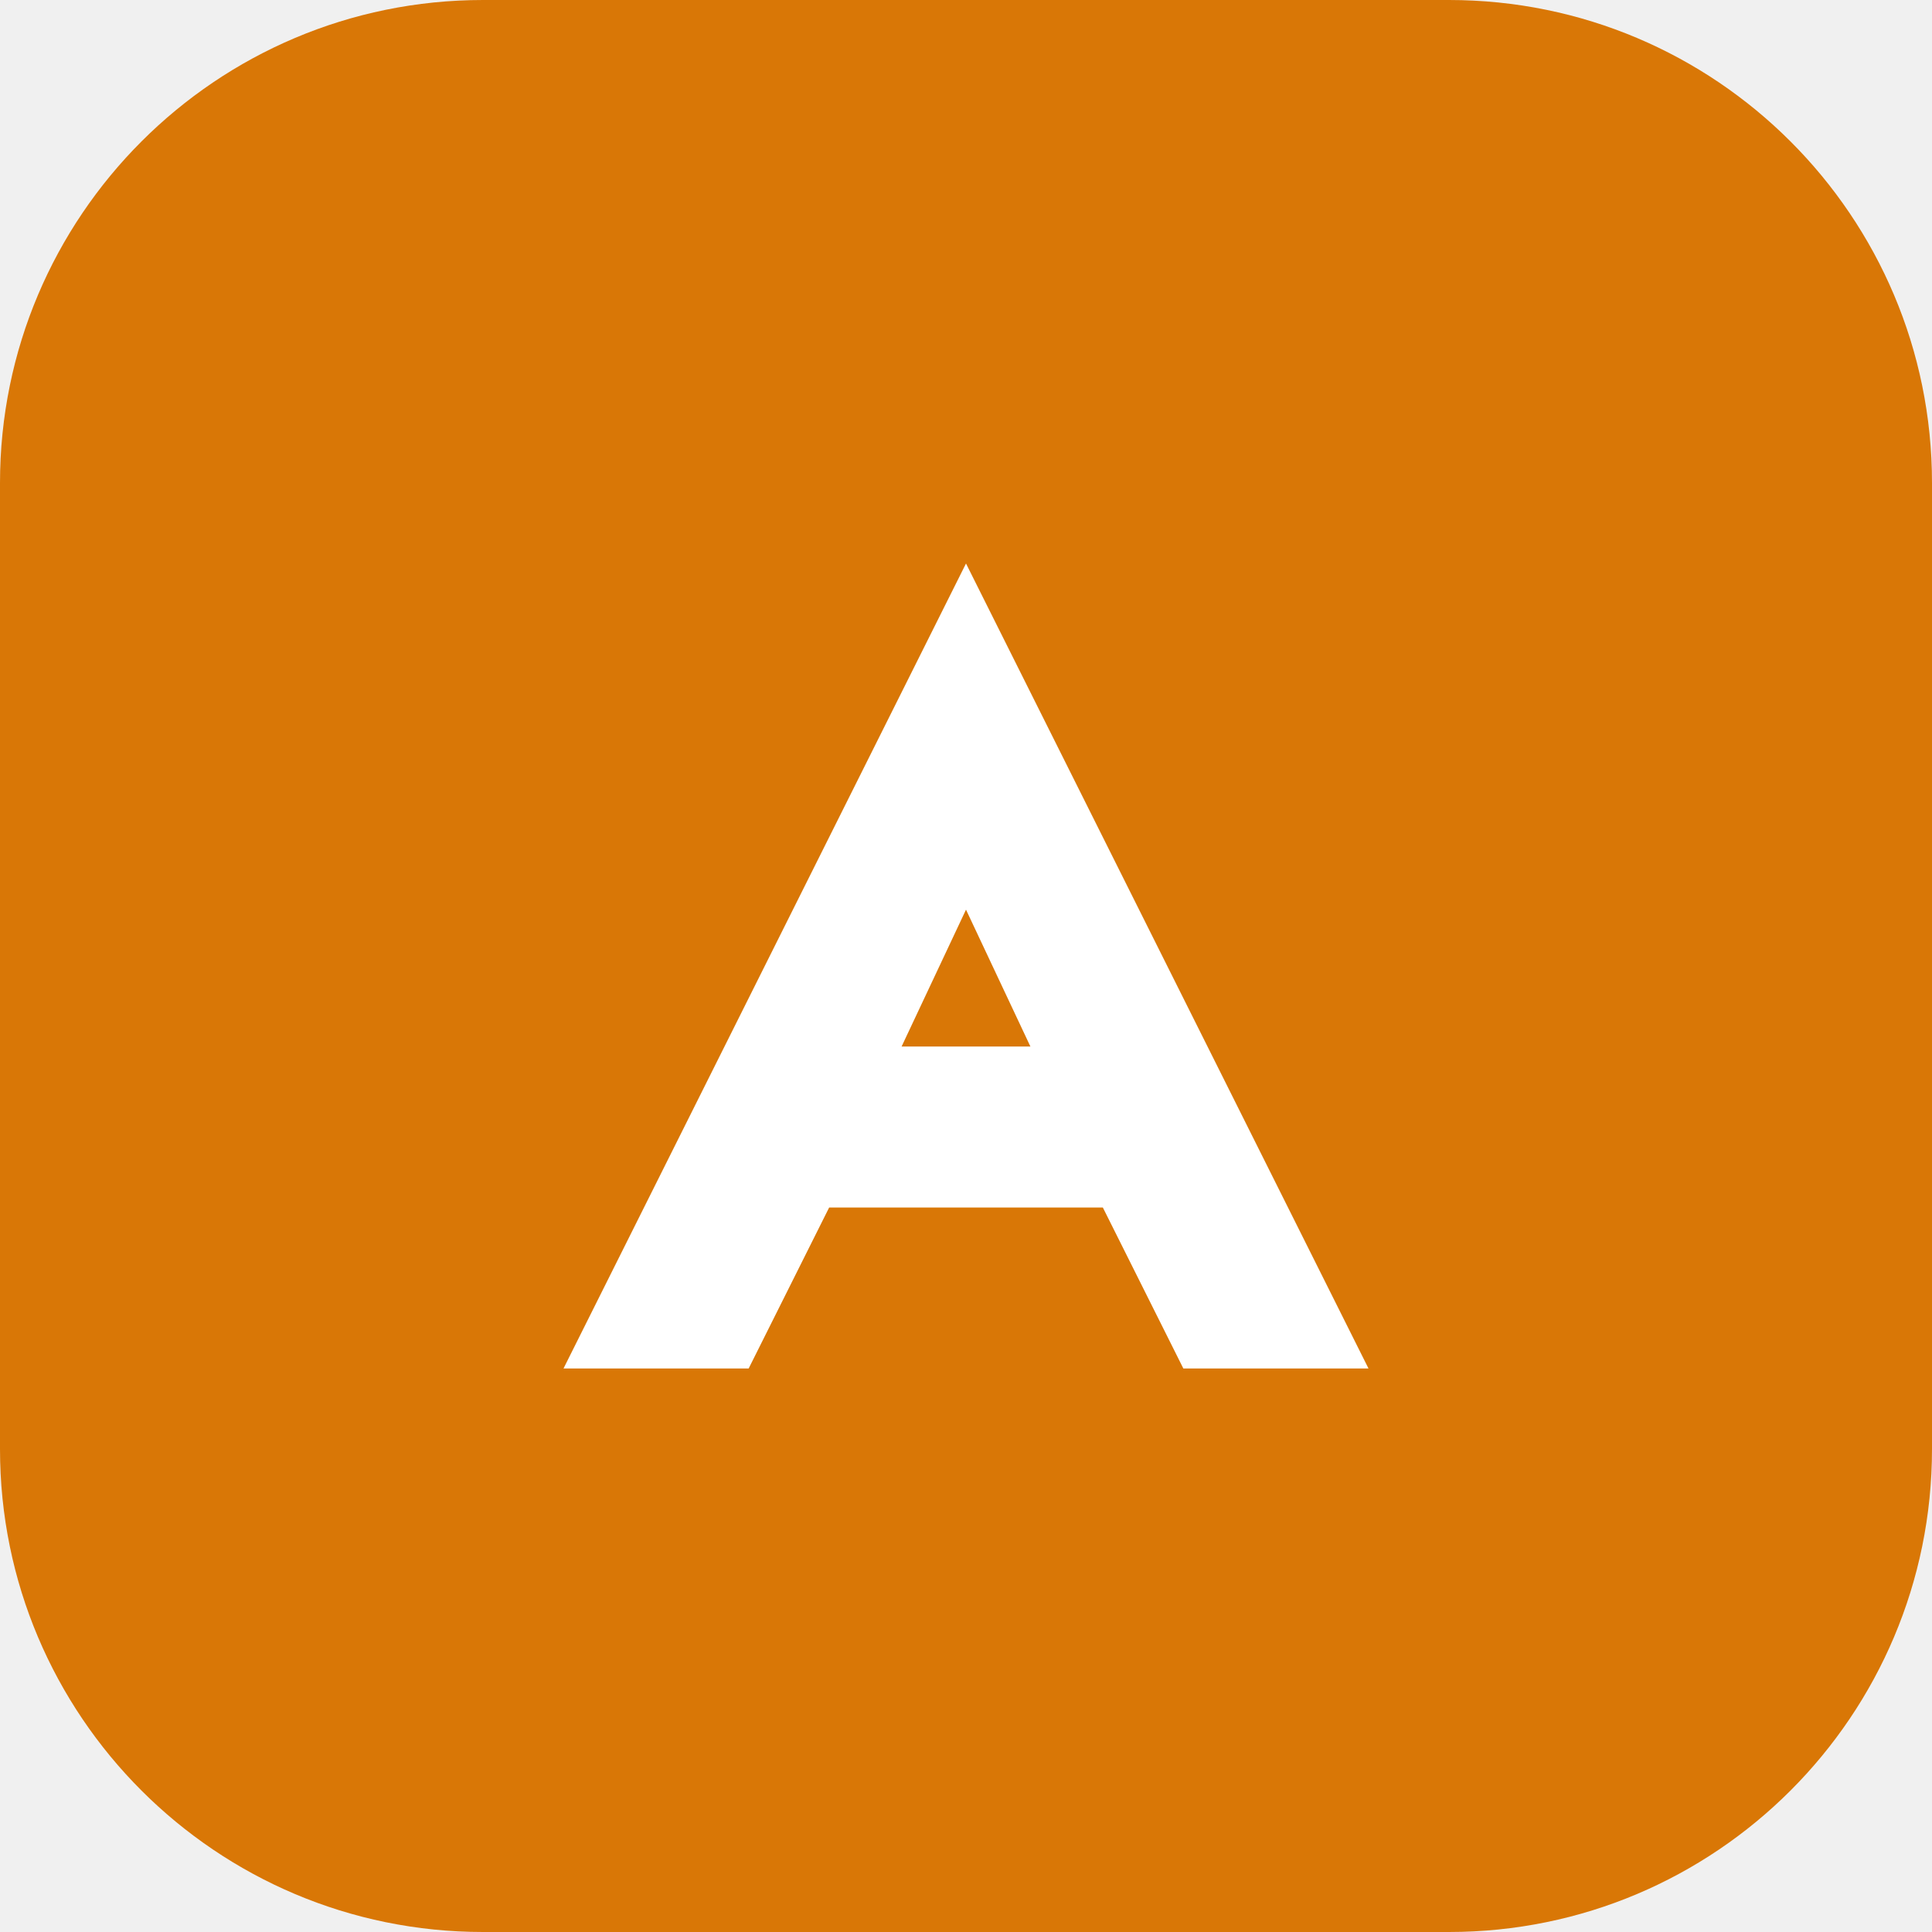
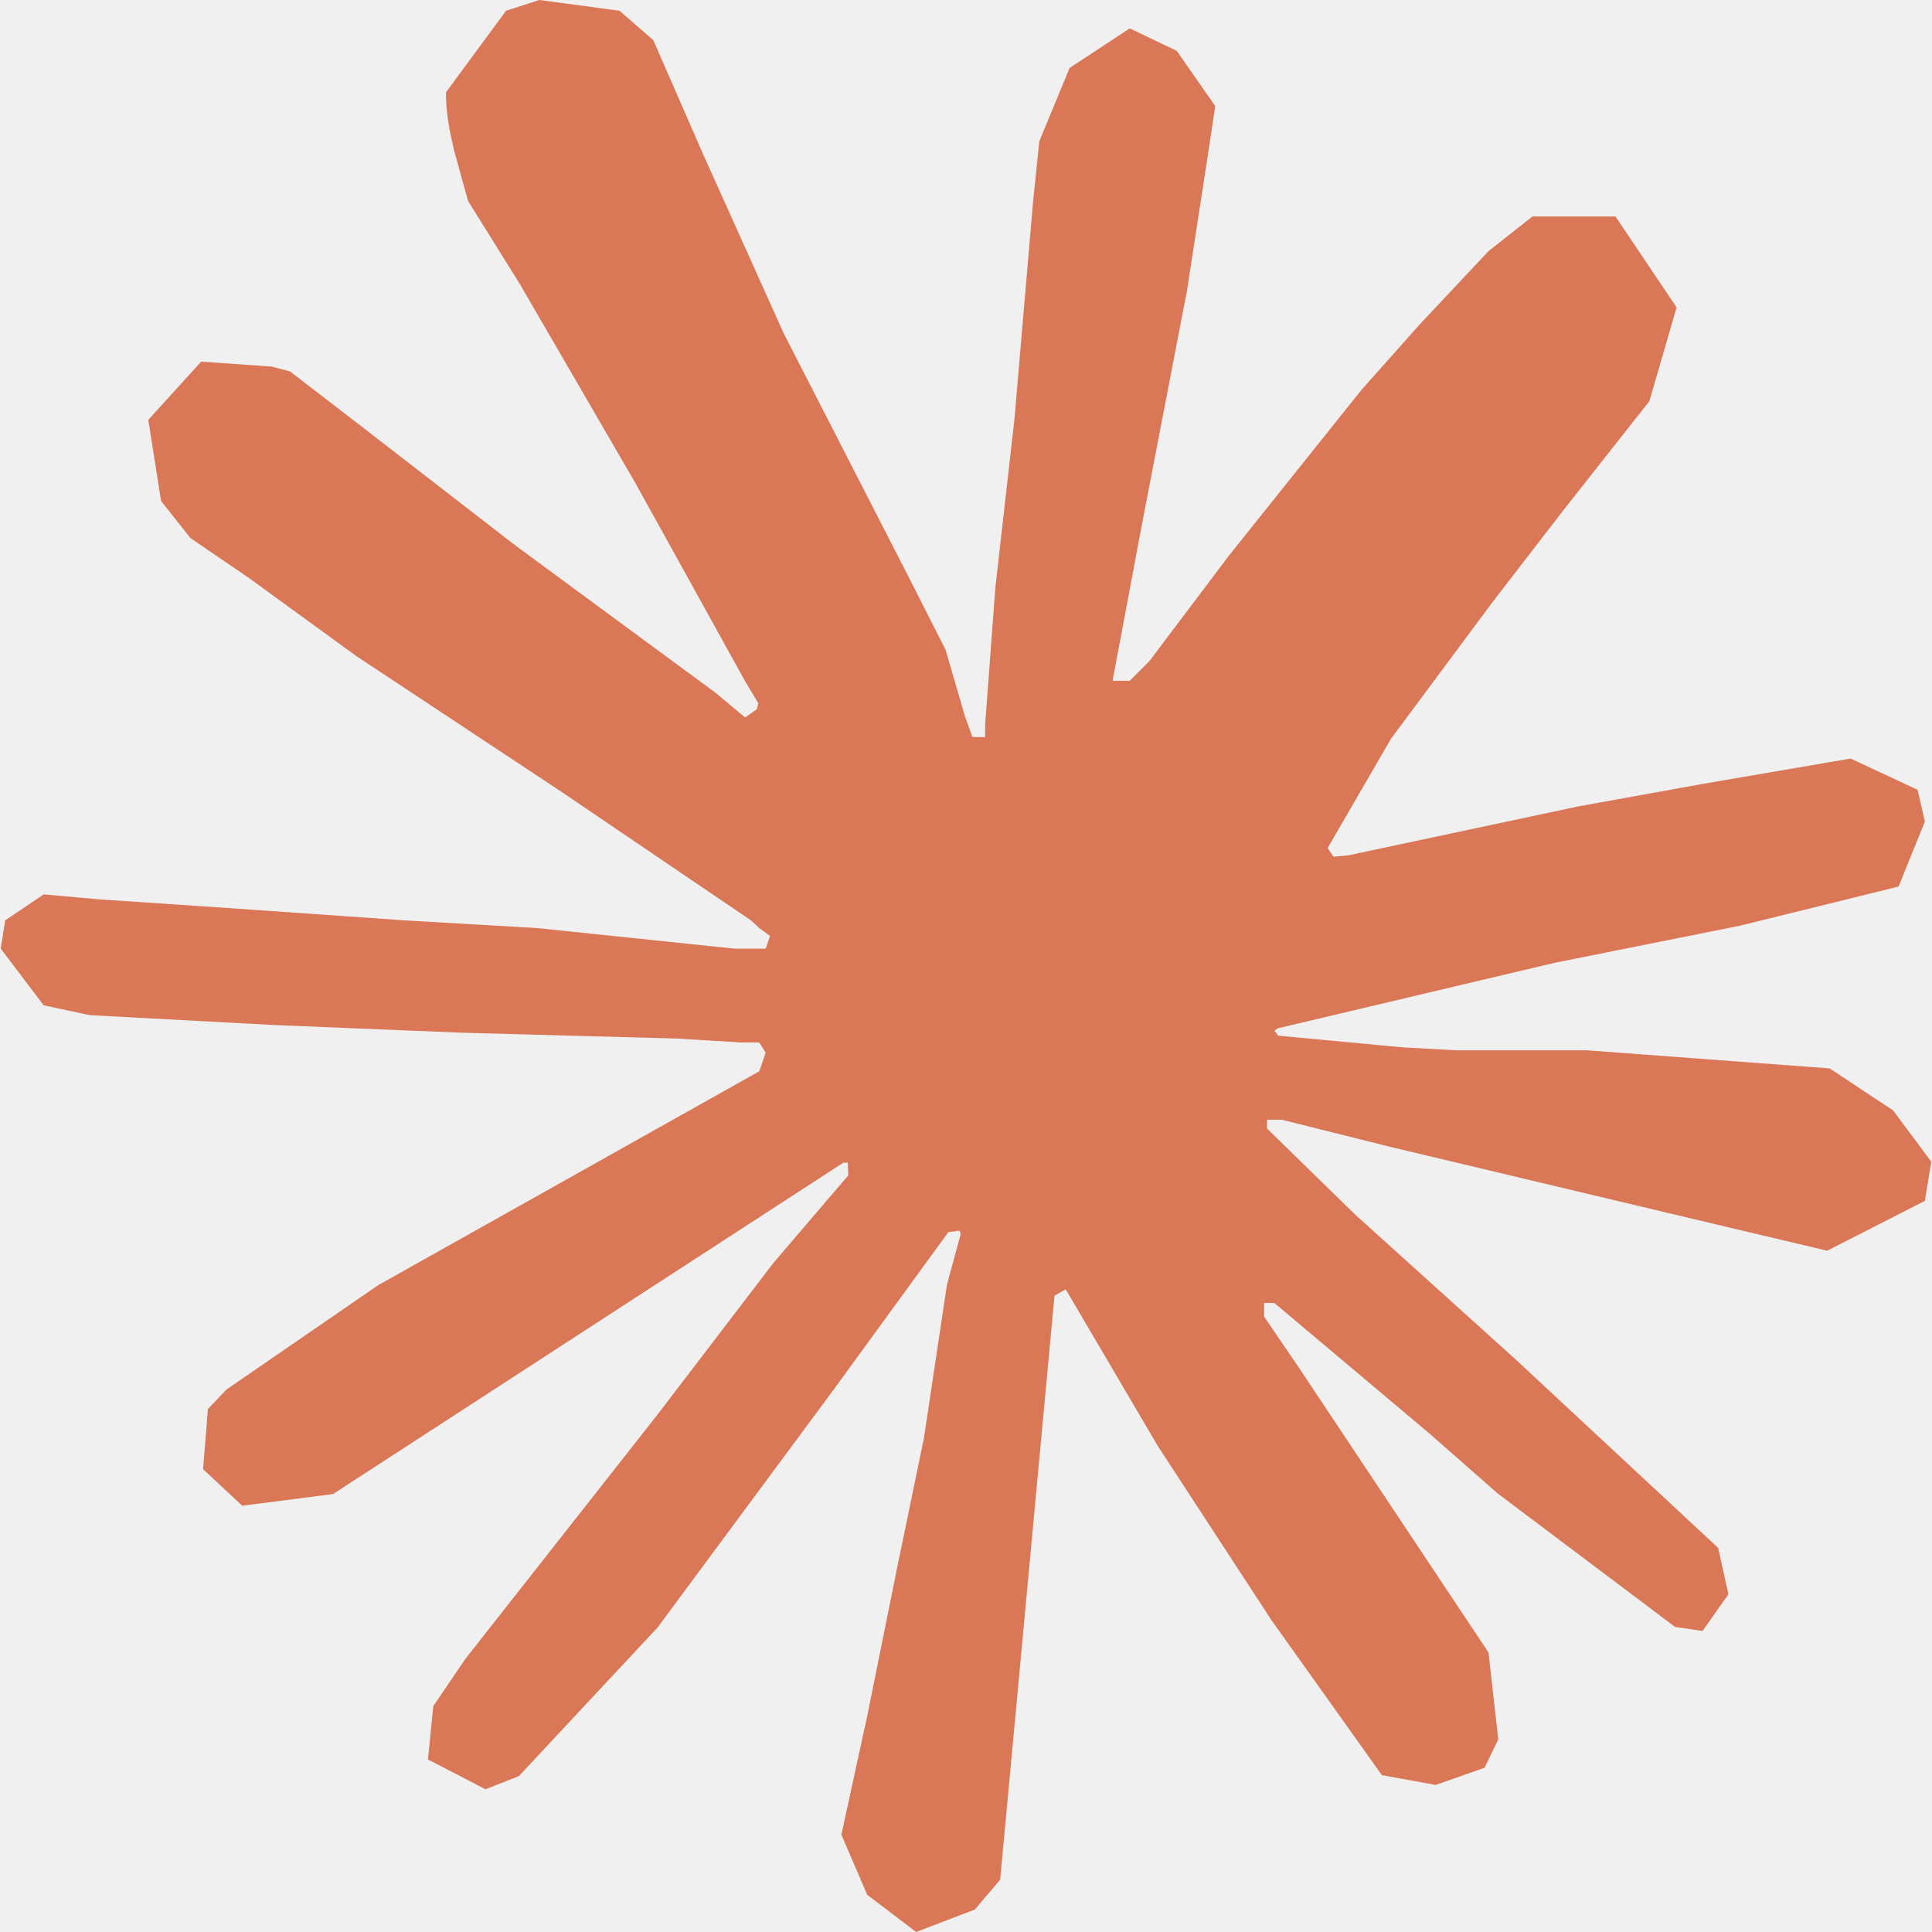
- <svg xmlns="http://www.w3.org/2000/svg" viewBox="0 0 24 24" fill="none">
-   <rect width="24" height="24" rx="6" fill="#D97706" />
-   <path d="M7 17L12 7l5 10h-2.3l-1-2H10.3l-1 2H7zm4.2-4h1.6L12 11.3 11.2 13z" fill="white" />
+ <svg xmlns="http://www.w3.org/2000/svg" width="16" height="16" viewBox="0 0 16 16" fill="none">
+   <g clip-path="url(#clip0_49_526)">
+     <path d="M3.143 10.637L6.288 8.872L6.341 8.718L6.288 8.633H6.134L5.608 8.601L3.811 8.552L2.252 8.488L0.743 8.407L0.362 8.326L0.006 7.856L0.043 7.622L0.362 7.407L0.82 7.448L1.832 7.516L3.349 7.622L4.45 7.686L6.081 7.856H6.341L6.377 7.751L6.288 7.686L6.219 7.622L4.649 6.557L2.949 5.432L2.058 4.784L1.577 4.456L1.334 4.149L1.228 3.477L1.666 2.995L2.252 3.036L2.402 3.076L2.997 3.534L4.268 4.517L5.928 5.739L6.171 5.942L6.268 5.873L6.28 5.824L6.171 5.642L5.268 4.011L4.305 2.352L3.876 1.664L3.762 1.251C3.722 1.081 3.693 0.939 3.693 0.765L4.191 0.089L4.467 0L5.13 0.089L5.41 0.332L5.822 1.275L6.49 2.76L7.526 4.78L7.83 5.379L7.992 5.934L8.053 6.104H8.158V6.007L8.243 4.869L8.401 3.473L8.555 1.676L8.607 1.17L8.858 0.563L9.356 0.235L9.745 0.421L10.064 0.878L10.02 1.174L9.83 2.408L9.457 4.343L9.214 5.638H9.356L9.518 5.476L10.174 4.606L11.274 3.23L11.76 2.684L12.327 2.08L12.691 1.793H13.379L13.885 2.546L13.659 3.323L12.95 4.222L12.363 4.983L11.521 6.116L10.995 7.023L11.044 7.095L11.169 7.083L13.072 6.678L14.1 6.492L15.326 6.282L15.881 6.541L15.941 6.804L15.723 7.342L14.411 7.666L12.873 7.974L10.582 8.516L10.554 8.536L10.586 8.577L11.619 8.674L12.06 8.698H13.14L15.152 8.848L15.678 9.196L15.994 9.621L15.941 9.945L15.132 10.358L14.039 10.099L11.489 9.492L10.615 9.273H10.493V9.346L11.222 10.058L12.558 11.264L14.229 12.819L14.314 13.203L14.1 13.507L13.873 13.474L12.404 12.369L11.837 11.871L10.554 10.791H10.469V10.904L10.764 11.337L12.327 13.685L12.408 14.405L12.294 14.64L11.89 14.782L11.444 14.701L10.53 13.418L9.587 11.973L8.826 10.678L8.733 10.73L8.283 15.567L8.073 15.814L7.587 16L7.182 15.692L6.968 15.194L7.182 14.211L7.441 12.928L7.652 11.908L7.842 10.641L7.956 10.22L7.947 10.192L7.854 10.204L6.899 11.515L5.446 13.478L4.297 14.709L4.021 14.818L3.544 14.571L3.588 14.13L3.855 13.737L5.446 11.714L6.405 10.459L7.025 9.734L7.021 9.629H6.984L2.758 12.373L2.006 12.47L1.682 12.167L1.722 11.669L1.876 11.507L3.147 10.633L3.143 10.637Z" fill="#D97757" />
+   </g>
+   <defs>
+     <clipPath id="clip0_49_526">
+       <rect width="16" height="16" fill="white" />
+     </clipPath>
+   </defs>
</svg>
